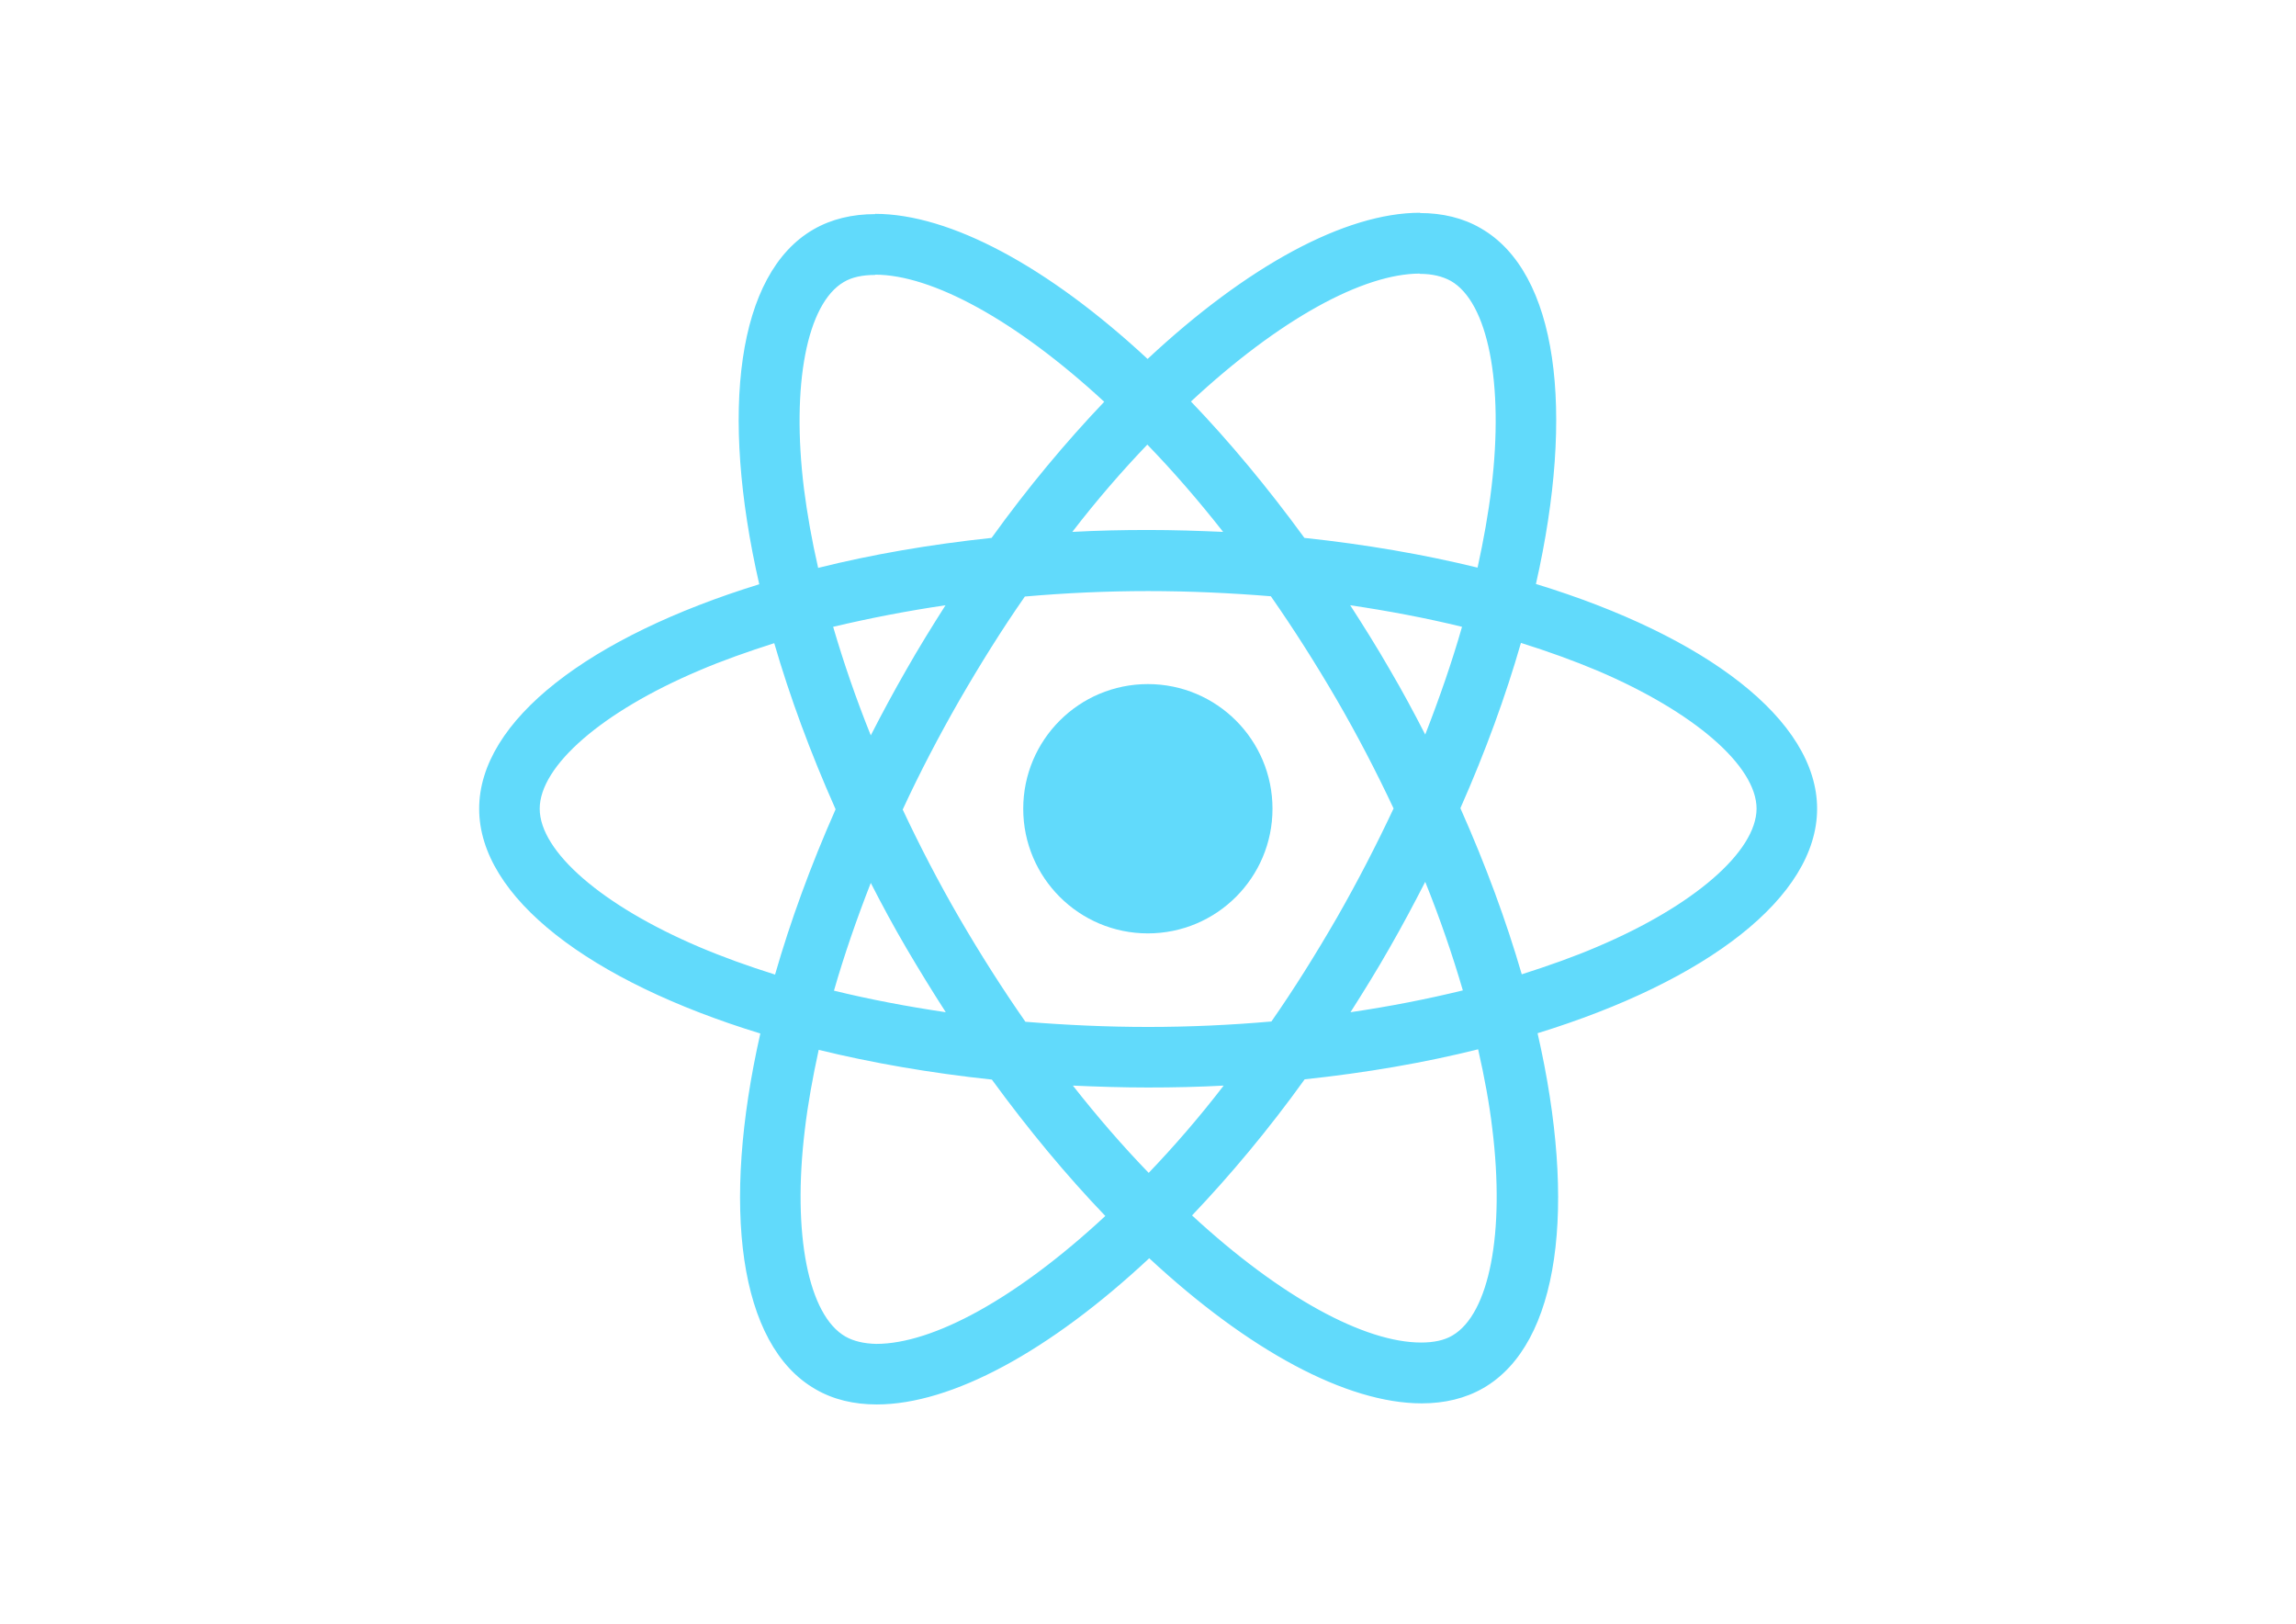
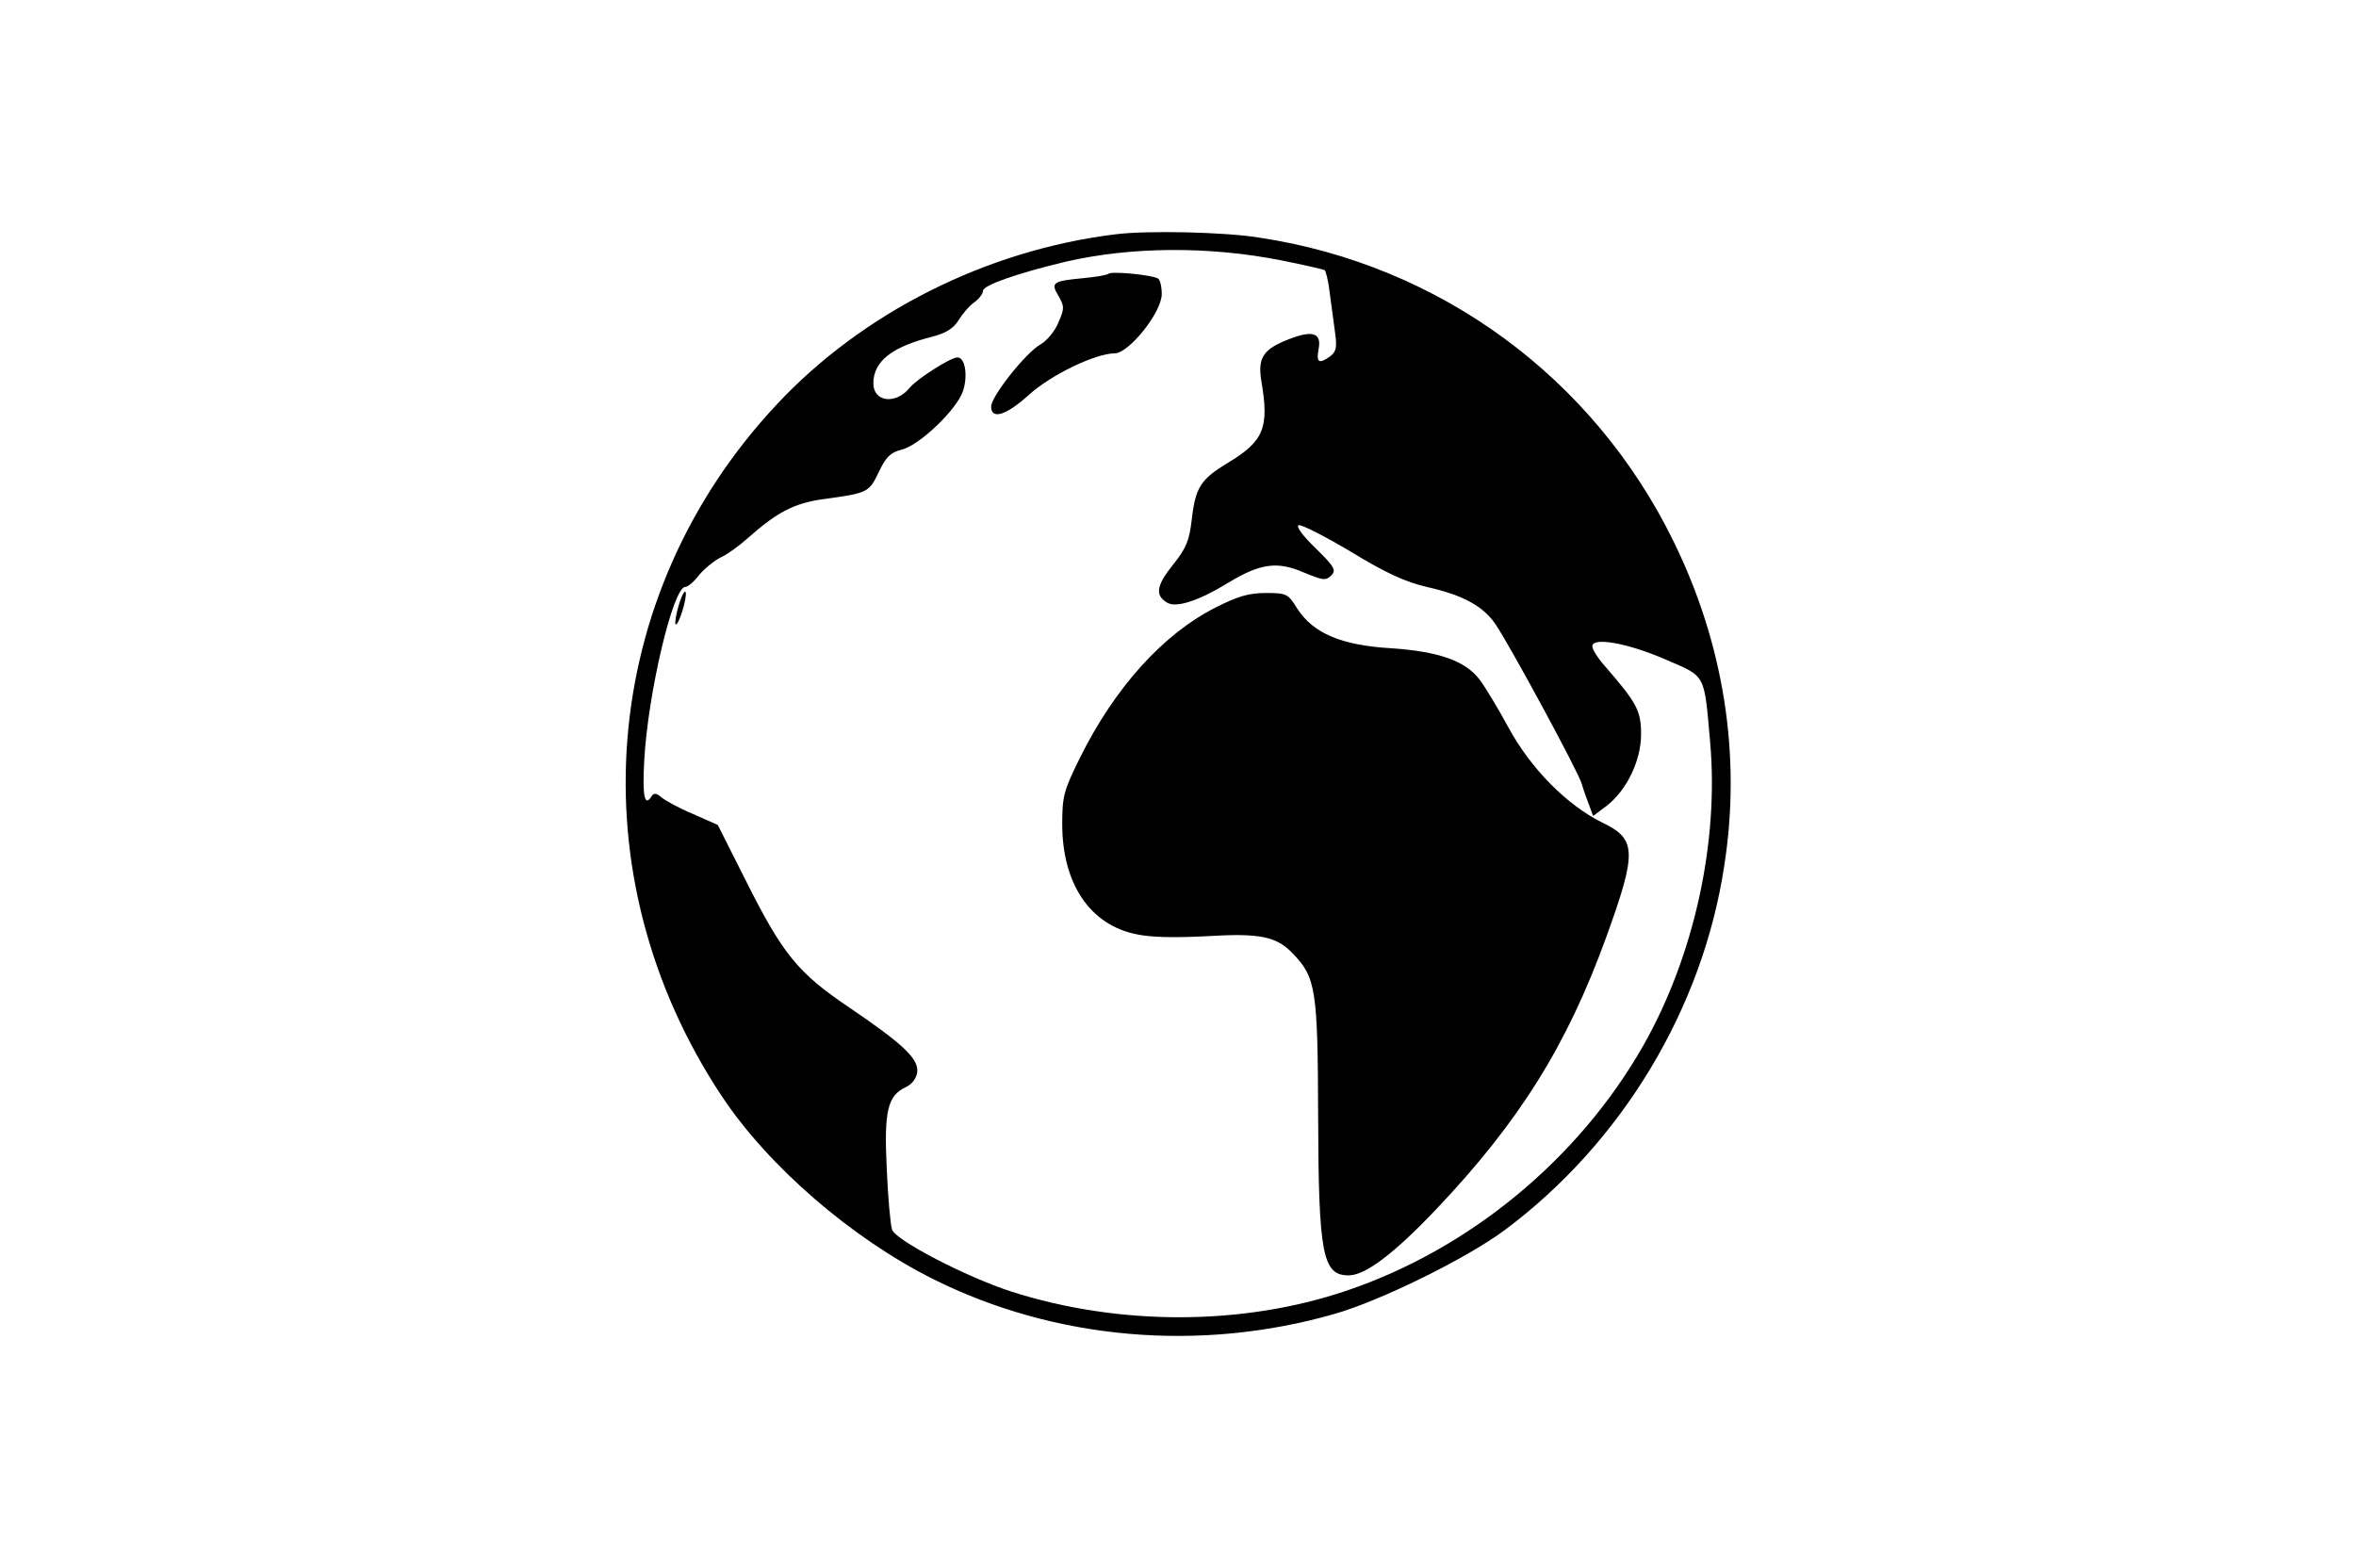
- <svg xmlns="http://www.w3.org/2000/svg" viewBox="0 0 841.9 595.3">
-   <g fill="#61DAFB">
-     <path d="M666.3 296.5c0-32.5-40.7-63.3-103.1-82.4 14.4-63.6 8-114.2-20.2-130.4-6.5-3.8-14.1-5.6-22.4-5.6v22.3c4.6 0 8.3.9 11.4 2.6 13.6 7.8 19.5 37.5 14.9 75.7-1.1 9.4-2.9 19.3-5.1 29.4-19.6-4.8-41-8.5-63.5-10.9-13.5-18.5-27.5-35.3-41.6-50 32.6-30.3 63.2-46.9 84-46.9V78c-27.5 0-63.5 19.6-99.9 53.6-36.4-33.8-72.4-53.2-99.9-53.2v22.3c20.7 0 51.4 16.5 84 46.6-14 14.7-28 31.4-41.3 49.9-22.6 2.4-44 6.1-63.6 11-2.3-10-4-19.7-5.2-29-4.7-38.2 1.1-67.9 14.6-75.8 3-1.8 6.9-2.6 11.5-2.6V78.5c-8.4 0-16 1.8-22.6 5.6-28.1 16.2-34.4 66.7-19.9 130.1-62.2 19.2-102.7 49.9-102.7 82.3 0 32.5 40.7 63.3 103.1 82.4-14.4 63.6-8 114.2 20.2 130.4 6.5 3.8 14.1 5.6 22.5 5.6 27.5 0 63.5-19.6 99.9-53.6 36.4 33.8 72.4 53.2 99.9 53.2 8.4 0 16-1.8 22.6-5.6 28.1-16.2 34.4-66.7 19.9-130.1 62-19.1 102.5-49.9 102.5-82.3zm-130.2-66.7c-3.7 12.9-8.3 26.2-13.5 39.5-4.1-8-8.4-16-13.1-24-4.6-8-9.5-15.8-14.4-23.4 14.2 2.1 27.9 4.7 41 7.9zm-45.8 106.5c-7.8 13.5-15.8 26.3-24.1 38.2-14.9 1.3-30 2-45.2 2-15.1 0-30.2-.7-45-1.9-8.3-11.9-16.4-24.6-24.2-38-7.6-13.1-14.5-26.4-20.8-39.8 6.2-13.4 13.2-26.8 20.7-39.9 7.8-13.5 15.8-26.3 24.1-38.2 14.9-1.3 30-2 45.2-2 15.1 0 30.2.7 45 1.9 8.3 11.9 16.4 24.6 24.2 38 7.6 13.1 14.5 26.4 20.8 39.8-6.3 13.4-13.2 26.8-20.7 39.9zm32.3-13c5.4 13.4 10 26.8 13.8 39.8-13.1 3.2-26.9 5.9-41.2 8 4.9-7.7 9.8-15.6 14.4-23.7 4.6-8 8.9-16.1 13-24.1zM421.2 430c-9.3-9.6-18.6-20.3-27.8-32 9 .4 18.2.7 27.5.7 9.4 0 18.7-.2 27.8-.7-9 11.7-18.3 22.4-27.5 32zm-74.4-58.9c-14.2-2.1-27.9-4.7-41-7.9 3.7-12.9 8.3-26.2 13.5-39.5 4.1 8 8.4 16 13.1 24 4.7 8 9.5 15.8 14.4 23.4zM420.7 163c9.3 9.6 18.6 20.3 27.8 32-9-.4-18.2-.7-27.5-.7-9.4 0-18.7.2-27.8.7 9-11.7 18.3-22.4 27.5-32zm-74 58.9c-4.9 7.7-9.8 15.6-14.4 23.7-4.6 8-8.9 16-13 24-5.4-13.4-10-26.8-13.8-39.8 13.1-3.1 26.9-5.8 41.2-7.9zm-90.5 125.2c-35.4-15.1-58.3-34.9-58.3-50.6 0-15.7 22.9-35.6 58.3-50.6 8.6-3.7 18-7 27.7-10.1 5.7 19.6 13.2 40 22.5 60.9-9.2 20.8-16.6 41.1-22.2 60.6-9.9-3.1-19.3-6.5-28-10.2zM310 490c-13.6-7.8-19.5-37.5-14.9-75.7 1.1-9.4 2.9-19.3 5.1-29.4 19.6 4.8 41 8.5 63.5 10.9 13.5 18.5 27.5 35.3 41.6 50-32.6 30.3-63.2 46.9-84 46.9-4.5-.1-8.3-1-11.3-2.7zm237.2-76.2c4.7 38.2-1.1 67.9-14.6 75.8-3 1.8-6.9 2.6-11.5 2.6-20.7 0-51.4-16.5-84-46.6 14-14.7 28-31.4 41.3-49.9 22.6-2.4 44-6.1 63.6-11 2.3 10.1 4.1 19.8 5.2 29.1zm38.5-66.7c-8.6 3.7-18 7-27.7 10.1-5.7-19.6-13.2-40-22.5-60.9 9.2-20.8 16.6-41.1 22.2-60.6 9.9 3.1 19.3 6.5 28.1 10.2 35.4 15.1 58.3 34.9 58.3 50.6-.1 15.7-23 35.6-58.4 50.6zM320.8 78.4z" />
-     <circle cx="420.9" cy="296.5" r="45.7" />
-     <path d="M520.5 78.1z" />
+ <svg xmlns="http://www.w3.org/2000/svg" version="1.0" width="580pt" height="386pt" viewBox="0 0 580 386" preserveAspectRatio="xMidYMid meet">
+   <g transform="translate(0,386) scale(0.1,-0.1)" fill="#000000" stroke="none">
+     <path d="M2745 3283 c-317 -39 -622 -193 -833 -419 -440 -470 -495 -1160 -135 -1703 115 -173 320 -350 520 -450 300 -150 657 -181 988 -86 113 32 328 138 420 207 288 215 487 545 540 898 42 270 -1 544 -125 797 -197 403 -575 681 -1020 748 -86 14 -279 18 -355 8z m409 -64 c55 -11 103 -22 107 -24 3 -3 9 -26 12 -52 4 -27 9 -70 13 -97 6 -41 4 -51 -11 -63 -28 -20 -35 -16 -29 17 8 39 -13 48 -70 26 -66 -25 -80 -46 -71 -103 20 -116 7 -149 -83 -203 -66 -40 -79 -60 -88 -138 -6 -52 -13 -71 -46 -112 -41 -51 -45 -75 -16 -93 22 -15 78 3 153 49 78 47 120 53 186 24 46 -19 53 -20 66 -7 13 13 9 21 -38 67 -32 31 -49 54 -42 57 7 2 64 -27 128 -65 87 -53 133 -74 187 -87 90 -20 141 -48 171 -94 39 -59 204 -364 211 -391 4 -14 12 -37 18 -52 l10 -27 32 24 c50 38 86 112 86 177 0 58 -10 77 -89 168 -17 19 -31 41 -31 49 0 23 87 8 181 -33 99 -43 94 -32 109 -203 22 -248 -40 -528 -165 -748 -159 -279 -428 -501 -731 -603 -254 -86 -558 -87 -824 -2 -109 35 -287 127 -294 153 -4 12 -10 79 -13 149 -7 142 2 180 46 201 16 7 27 22 29 37 4 33 -34 69 -168 160 -126 85 -163 130 -256 316 l-67 133 -61 27 c-34 14 -68 33 -78 41 -11 10 -18 11 -23 4 -18 -30 -24 -3 -19 87 9 165 71 427 101 427 6 0 21 12 33 28 12 15 36 35 53 44 18 8 49 31 69 49 71 63 113 85 184 95 110 15 113 16 137 66 18 38 29 49 57 56 44 11 136 99 151 145 12 38 5 82 -14 82 -17 0 -98 -52 -117 -74 -34 -43 -90 -36 -90 10 0 54 45 90 145 115 34 9 52 20 65 41 10 16 27 36 39 44 11 8 21 21 21 28 0 14 87 44 205 72 161 37 352 38 529 3z" />
+     <path d="M2729 3186 c-3 -3 -31 -8 -64 -11 -74 -7 -79 -11 -59 -44 14 -25 15 -30 0 -64 -8 -21 -28 -45 -43 -54 -37 -20 -123 -129 -123 -154 0 -33 37 -22 93 29 54 49 164 102 211 102 35 0 116 101 116 146 0 18 -4 35 -9 38 -13 9 -115 19 -122 12z" />
+     <path d="M1671 2370 c-7 -23 -10 -44 -8 -47 7 -6 29 65 25 79 -2 6 -10 -8 -17 -32z" />
+     <path d="M2994 2365 c-130 -65 -250 -198 -336 -372 -39 -79 -43 -93 -43 -162 0 -146 68 -248 182 -271 35 -8 96 -9 172 -5 133 8 173 0 214 -43 57 -59 61 -90 62 -402 1 -339 11 -390 75 -390 41 0 110 52 214 161 206 217 323 404 420 671 76 210 75 242 -8 282 -88 43 -177 133 -232 234 -26 48 -58 101 -71 118 -35 47 -101 70 -218 78 -123 7 -192 37 -231 97 -23 37 -26 39 -78 39 -41 0 -69 -8 -122 -35z" />
  </g>
</svg>
